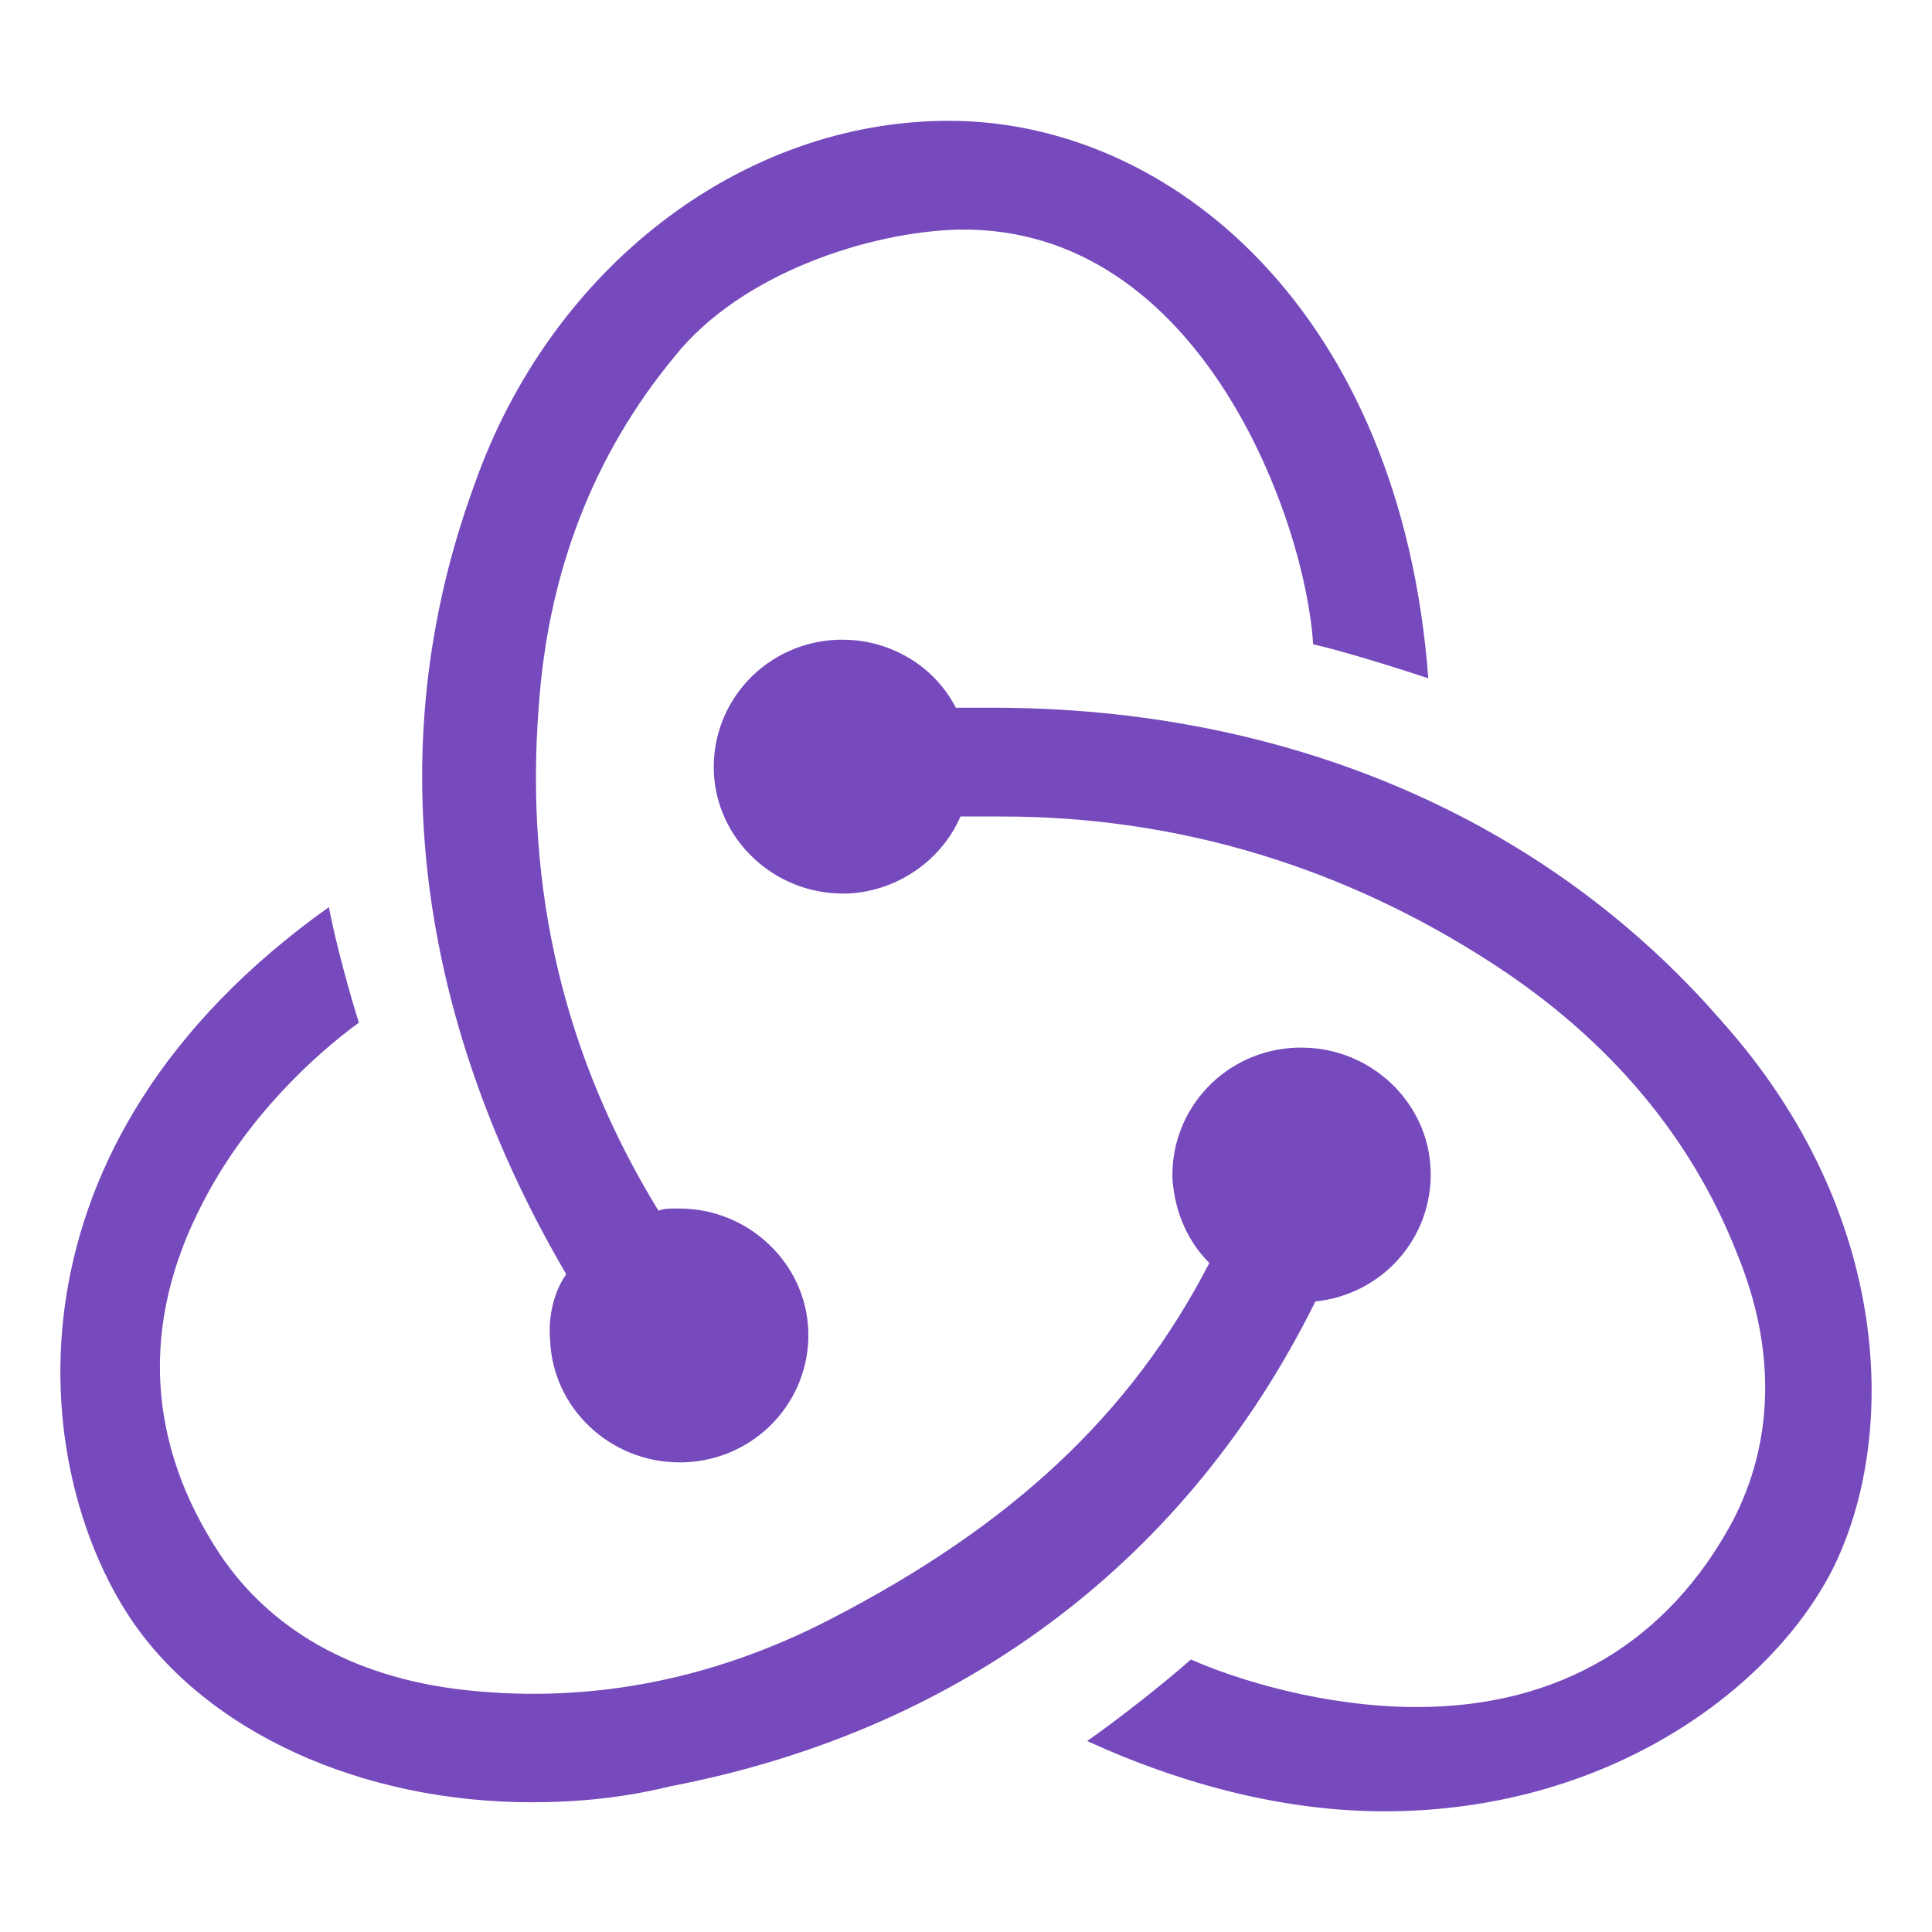
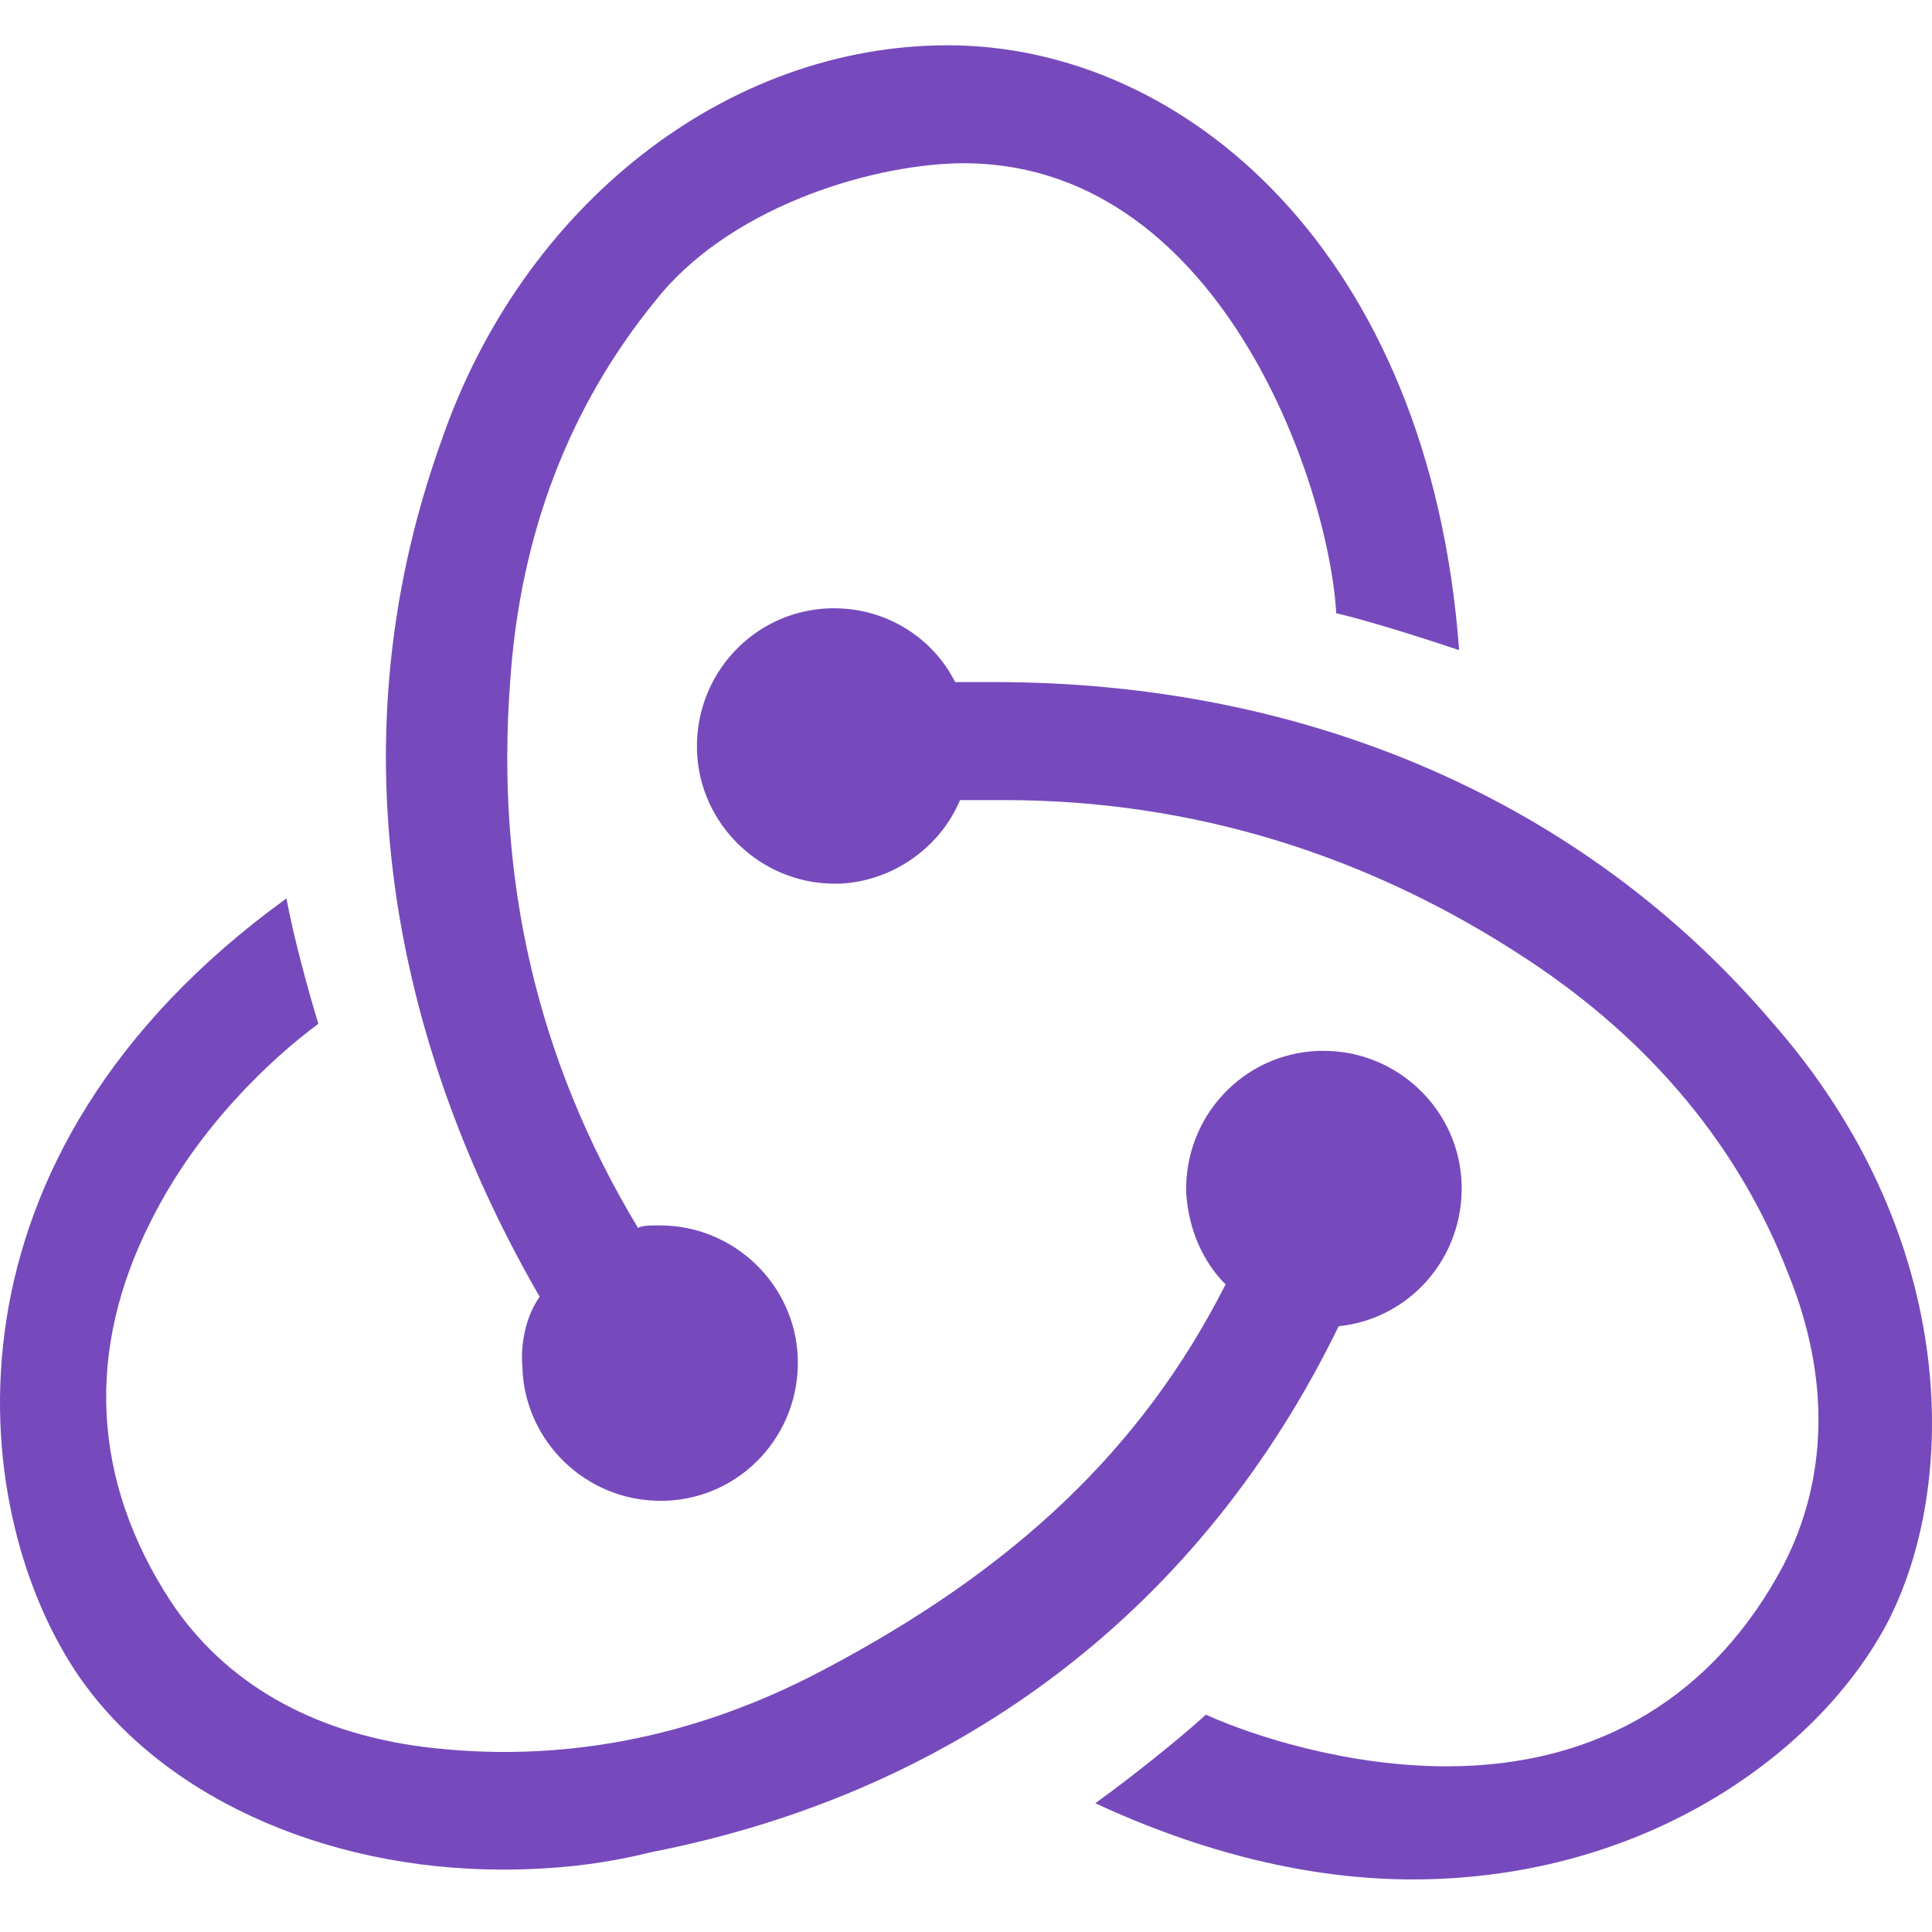
- <svg xmlns="http://www.w3.org/2000/svg" width="800px" height="800px" viewBox="0 0 32 32" fill="none">
-   <path d="M21.787 21.556C22.894 21.443 23.734 20.505 23.696 19.379C23.657 18.253 22.703 17.352 21.558 17.352H21.481C20.298 17.39 19.382 18.366 19.42 19.529C19.458 20.092 19.687 20.58 20.031 20.918C18.733 23.433 16.747 25.272 13.77 26.811C11.746 27.861 9.647 28.237 7.547 27.974C5.829 27.749 4.493 26.998 3.653 25.76C2.431 23.921 2.317 21.931 3.348 19.942C4.073 18.516 5.218 17.465 5.944 16.939C5.791 16.451 5.562 15.626 5.447 15.025C-0.088 18.966 0.484 24.296 2.164 26.811C3.424 28.687 5.982 29.851 8.807 29.851C9.57 29.851 10.334 29.776 11.098 29.588C15.984 28.65 19.687 25.797 21.787 21.556ZM28.506 16.902C25.605 13.561 21.329 11.722 16.442 11.722H15.831C15.488 11.047 14.762 10.596 13.961 10.596H13.884C12.701 10.634 11.785 11.61 11.823 12.773C11.861 13.899 12.815 14.8 13.961 14.8H14.037C14.877 14.762 15.602 14.237 15.908 13.524H16.595C19.496 13.524 22.245 14.349 24.727 15.963C26.635 17.202 28.01 18.816 28.773 20.768C29.422 22.344 29.384 23.883 28.697 25.197C27.628 27.186 25.834 28.274 23.467 28.274C21.939 28.274 20.489 27.824 19.725 27.486C19.305 27.861 18.542 28.462 18.007 28.837C19.649 29.588 21.329 30.001 22.932 30.001C26.597 30.001 29.308 28.012 30.338 26.022C31.445 23.845 31.369 20.092 28.506 16.902ZM9.112 22.194C9.151 23.32 10.105 24.221 11.25 24.221H11.327C12.51 24.183 13.426 23.207 13.388 22.044C13.35 20.918 12.395 20.017 11.25 20.017H11.174C11.098 20.017 10.983 20.017 10.907 20.054C9.341 17.502 8.692 14.725 8.922 11.722C9.074 9.47 9.838 7.518 11.174 5.904C12.281 4.516 14.419 3.84 15.87 3.803C19.916 3.727 21.634 8.682 21.749 10.671C22.245 10.784 23.085 11.046 23.657 11.234C23.199 5.154 19.382 2.001 15.717 2.001C12.281 2.001 9.112 4.441 7.852 8.044C6.096 12.848 7.242 17.465 9.379 21.105C9.189 21.368 9.074 21.781 9.112 22.194V22.194Z" fill="#764ABC" />
+ <svg xmlns="http://www.w3.org/2000/svg" width="800px" height="800px" viewBox="0 -6 256 256" preserveAspectRatio="xMidYMid">
+   <path d="M177.381 169.733c9.447-.978 16.614-9.122 16.288-18.896-.325-9.773-8.47-17.592-18.243-17.592h-.651c-10.1.326-17.918 8.796-17.592 18.895.326 4.887 2.28 9.122 5.212 12.054-11.076 21.828-28.016 37.791-53.426 51.148-17.266 9.122-35.183 12.38-53.1 10.1-14.66-1.955-26.062-8.47-33.23-19.222-10.424-15.963-11.401-33.23-2.605-50.496 6.19-12.38 15.962-21.502 22.152-26.063-1.303-4.235-3.258-11.402-4.235-16.614-47.237 34.207-42.35 80.468-28.016 102.295 10.75 16.29 32.577 26.389 56.684 26.389 6.515 0 13.03-.652 19.546-2.28 41.699-8.145 73.299-32.905 91.216-69.718zm57.336-40.397c-24.759-28.995-61.245-44.958-102.944-44.958h-5.212c-2.932-5.864-9.122-9.774-15.963-9.774h-.652C99.848 74.93 92.03 83.4 92.355 93.5c.326 9.773 8.47 17.592 18.243 17.592h.651c7.167-.326 13.357-4.887 15.963-11.077h5.864c24.759 0 48.214 7.167 69.39 21.176 16.288 10.751 28.016 24.76 34.531 41.7 5.538 13.683 5.212 27.04-.652 38.443-9.121 17.266-24.432 26.714-44.63 26.714-13.031 0-25.41-3.91-31.926-6.842-3.583 3.258-10.099 8.47-14.66 11.729 14.009 6.515 28.343 10.099 42.025 10.099 31.274 0 54.404-17.267 63.2-34.533 9.447-18.896 8.795-51.474-15.637-79.165zM69.225 175.27c.326 9.774 8.47 17.592 18.243 17.592h.652c10.099-.325 17.917-8.796 17.591-18.895-.325-9.774-8.47-17.592-18.243-17.592h-.651c-.652 0-1.63 0-2.28.325-13.357-22.153-18.895-46.26-16.94-72.323 1.302-19.547 7.818-36.488 19.22-50.497 9.447-12.054 27.69-17.918 40.07-18.243 34.531-.652 49.19 42.351 50.168 59.618 4.235.977 11.402 3.258 16.289 4.887C189.434 27.366 156.857 0 125.584 0c-29.32 0-56.359 21.176-67.11 52.451-14.985 41.7-5.212 81.771 13.031 113.372-1.628 2.28-2.606 5.864-2.28 9.448z" fill="#764ABC" />
</svg>
